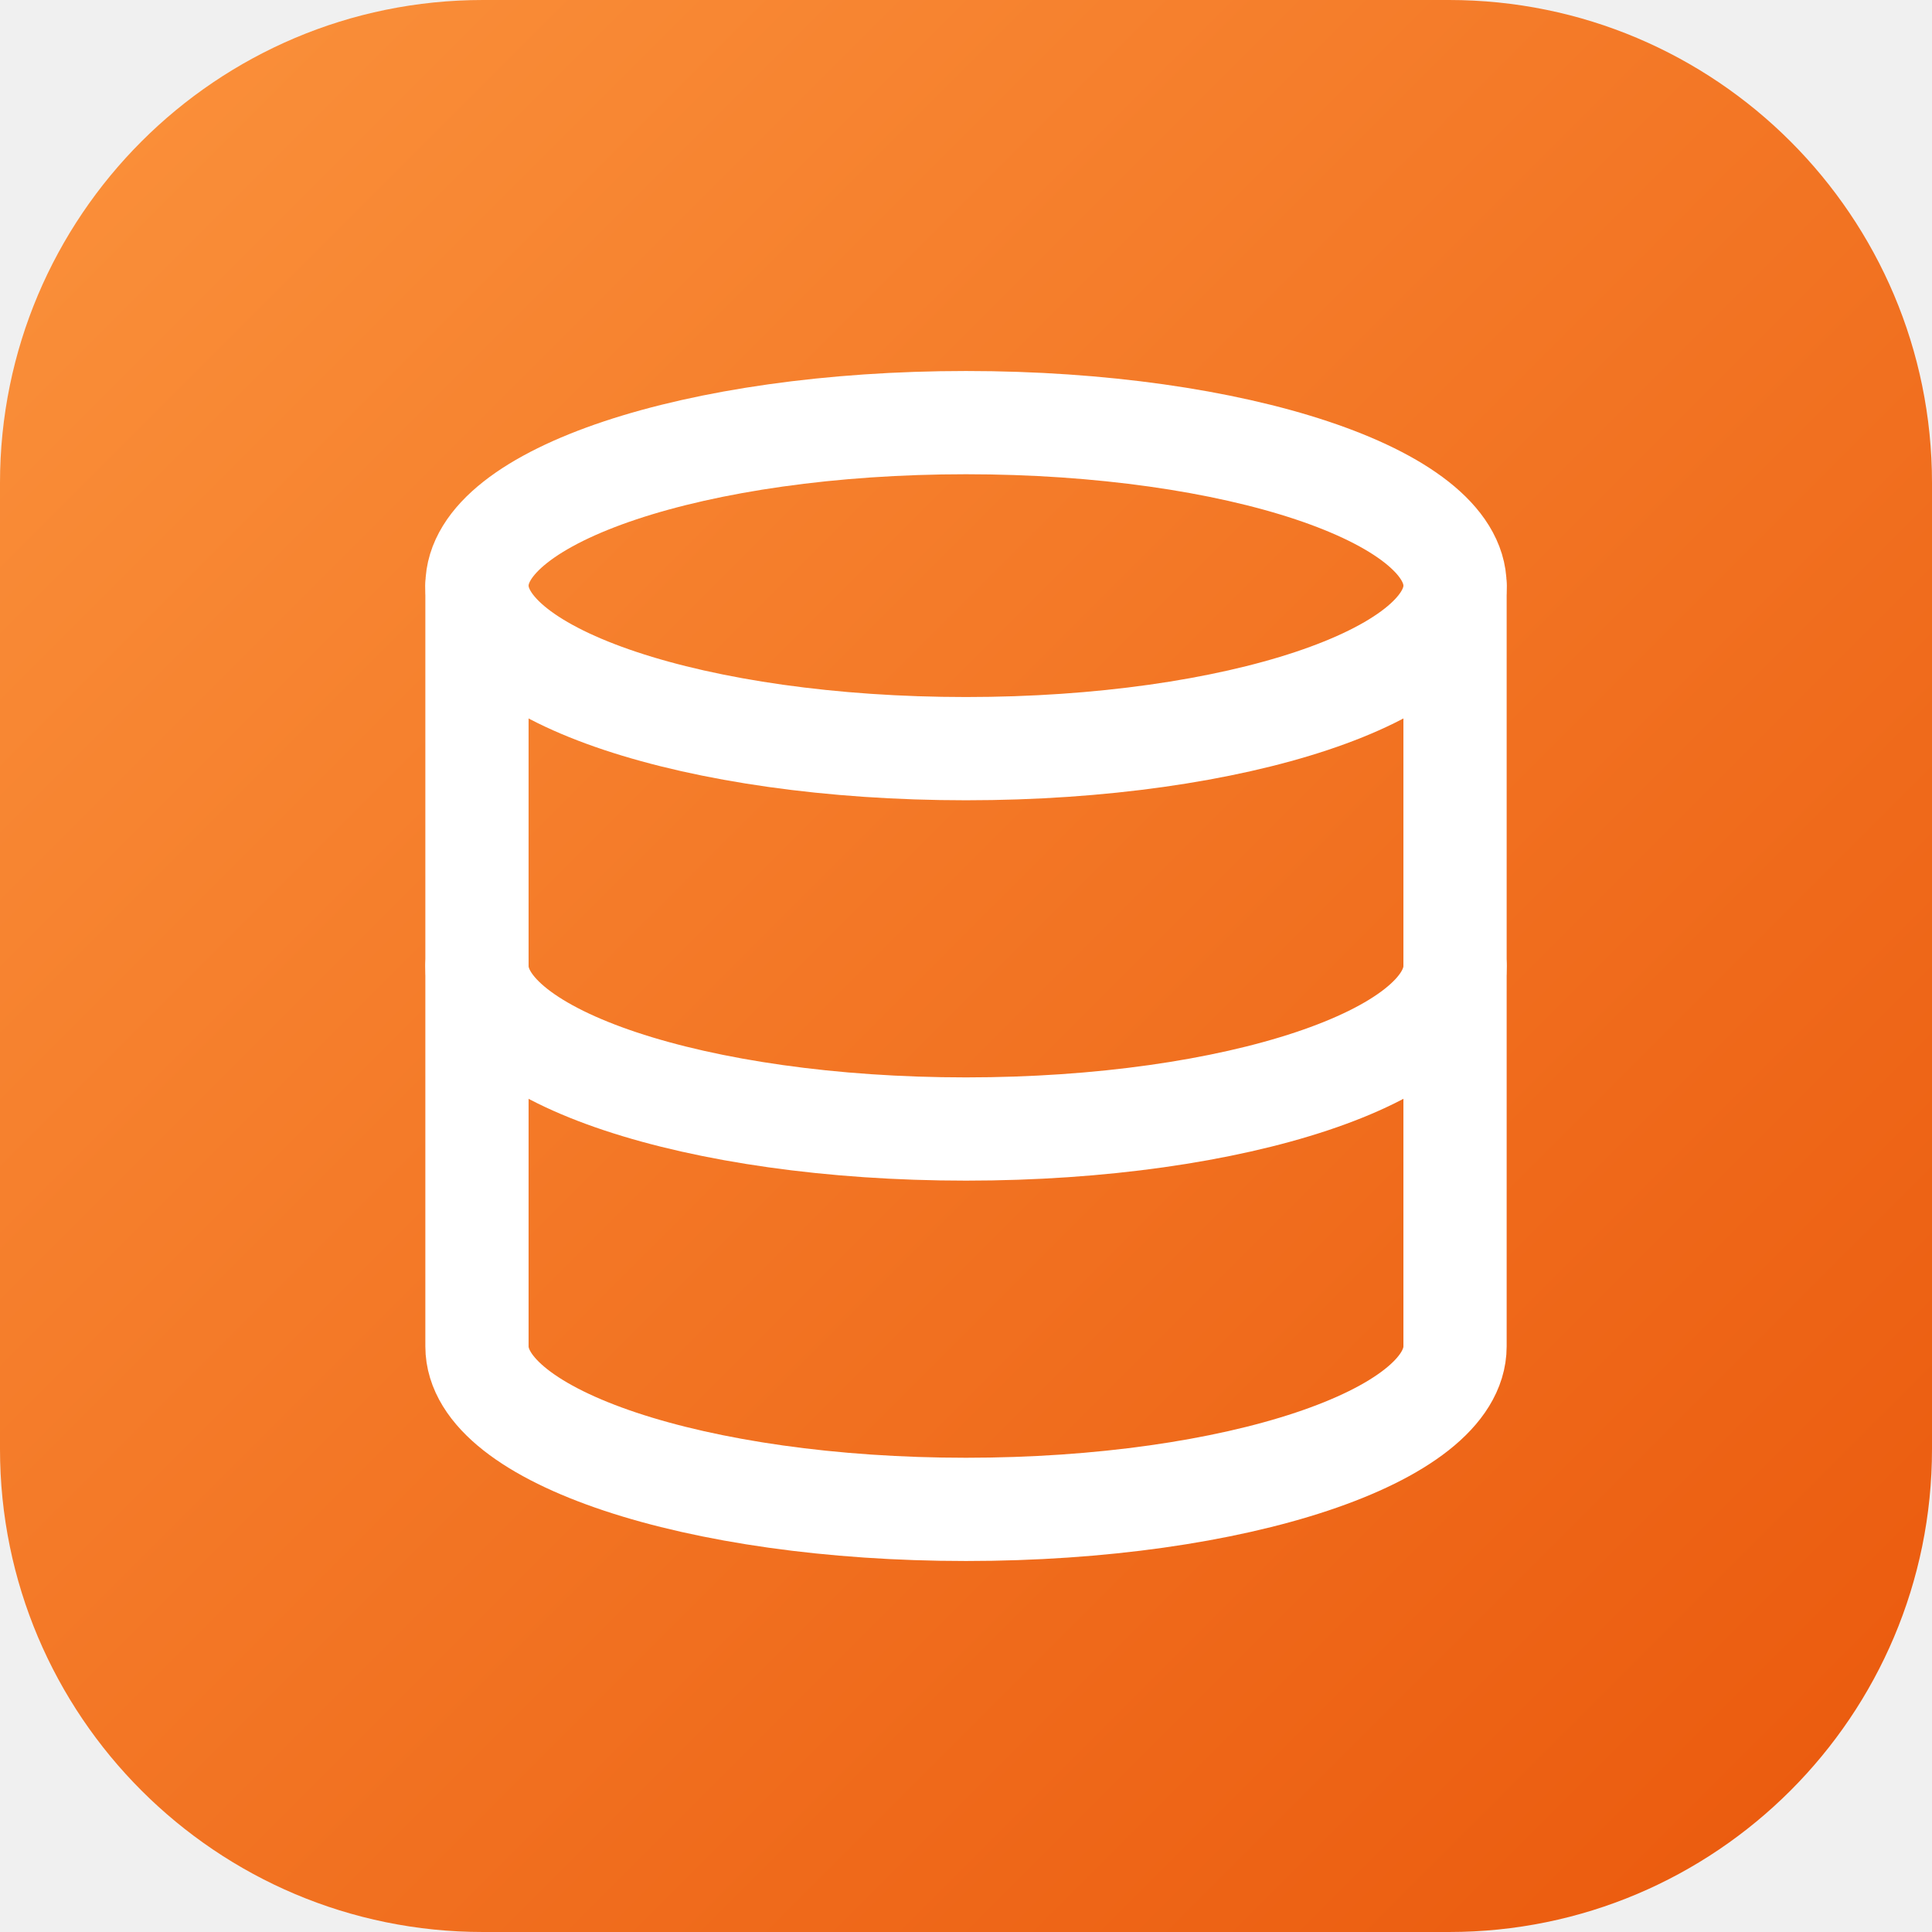
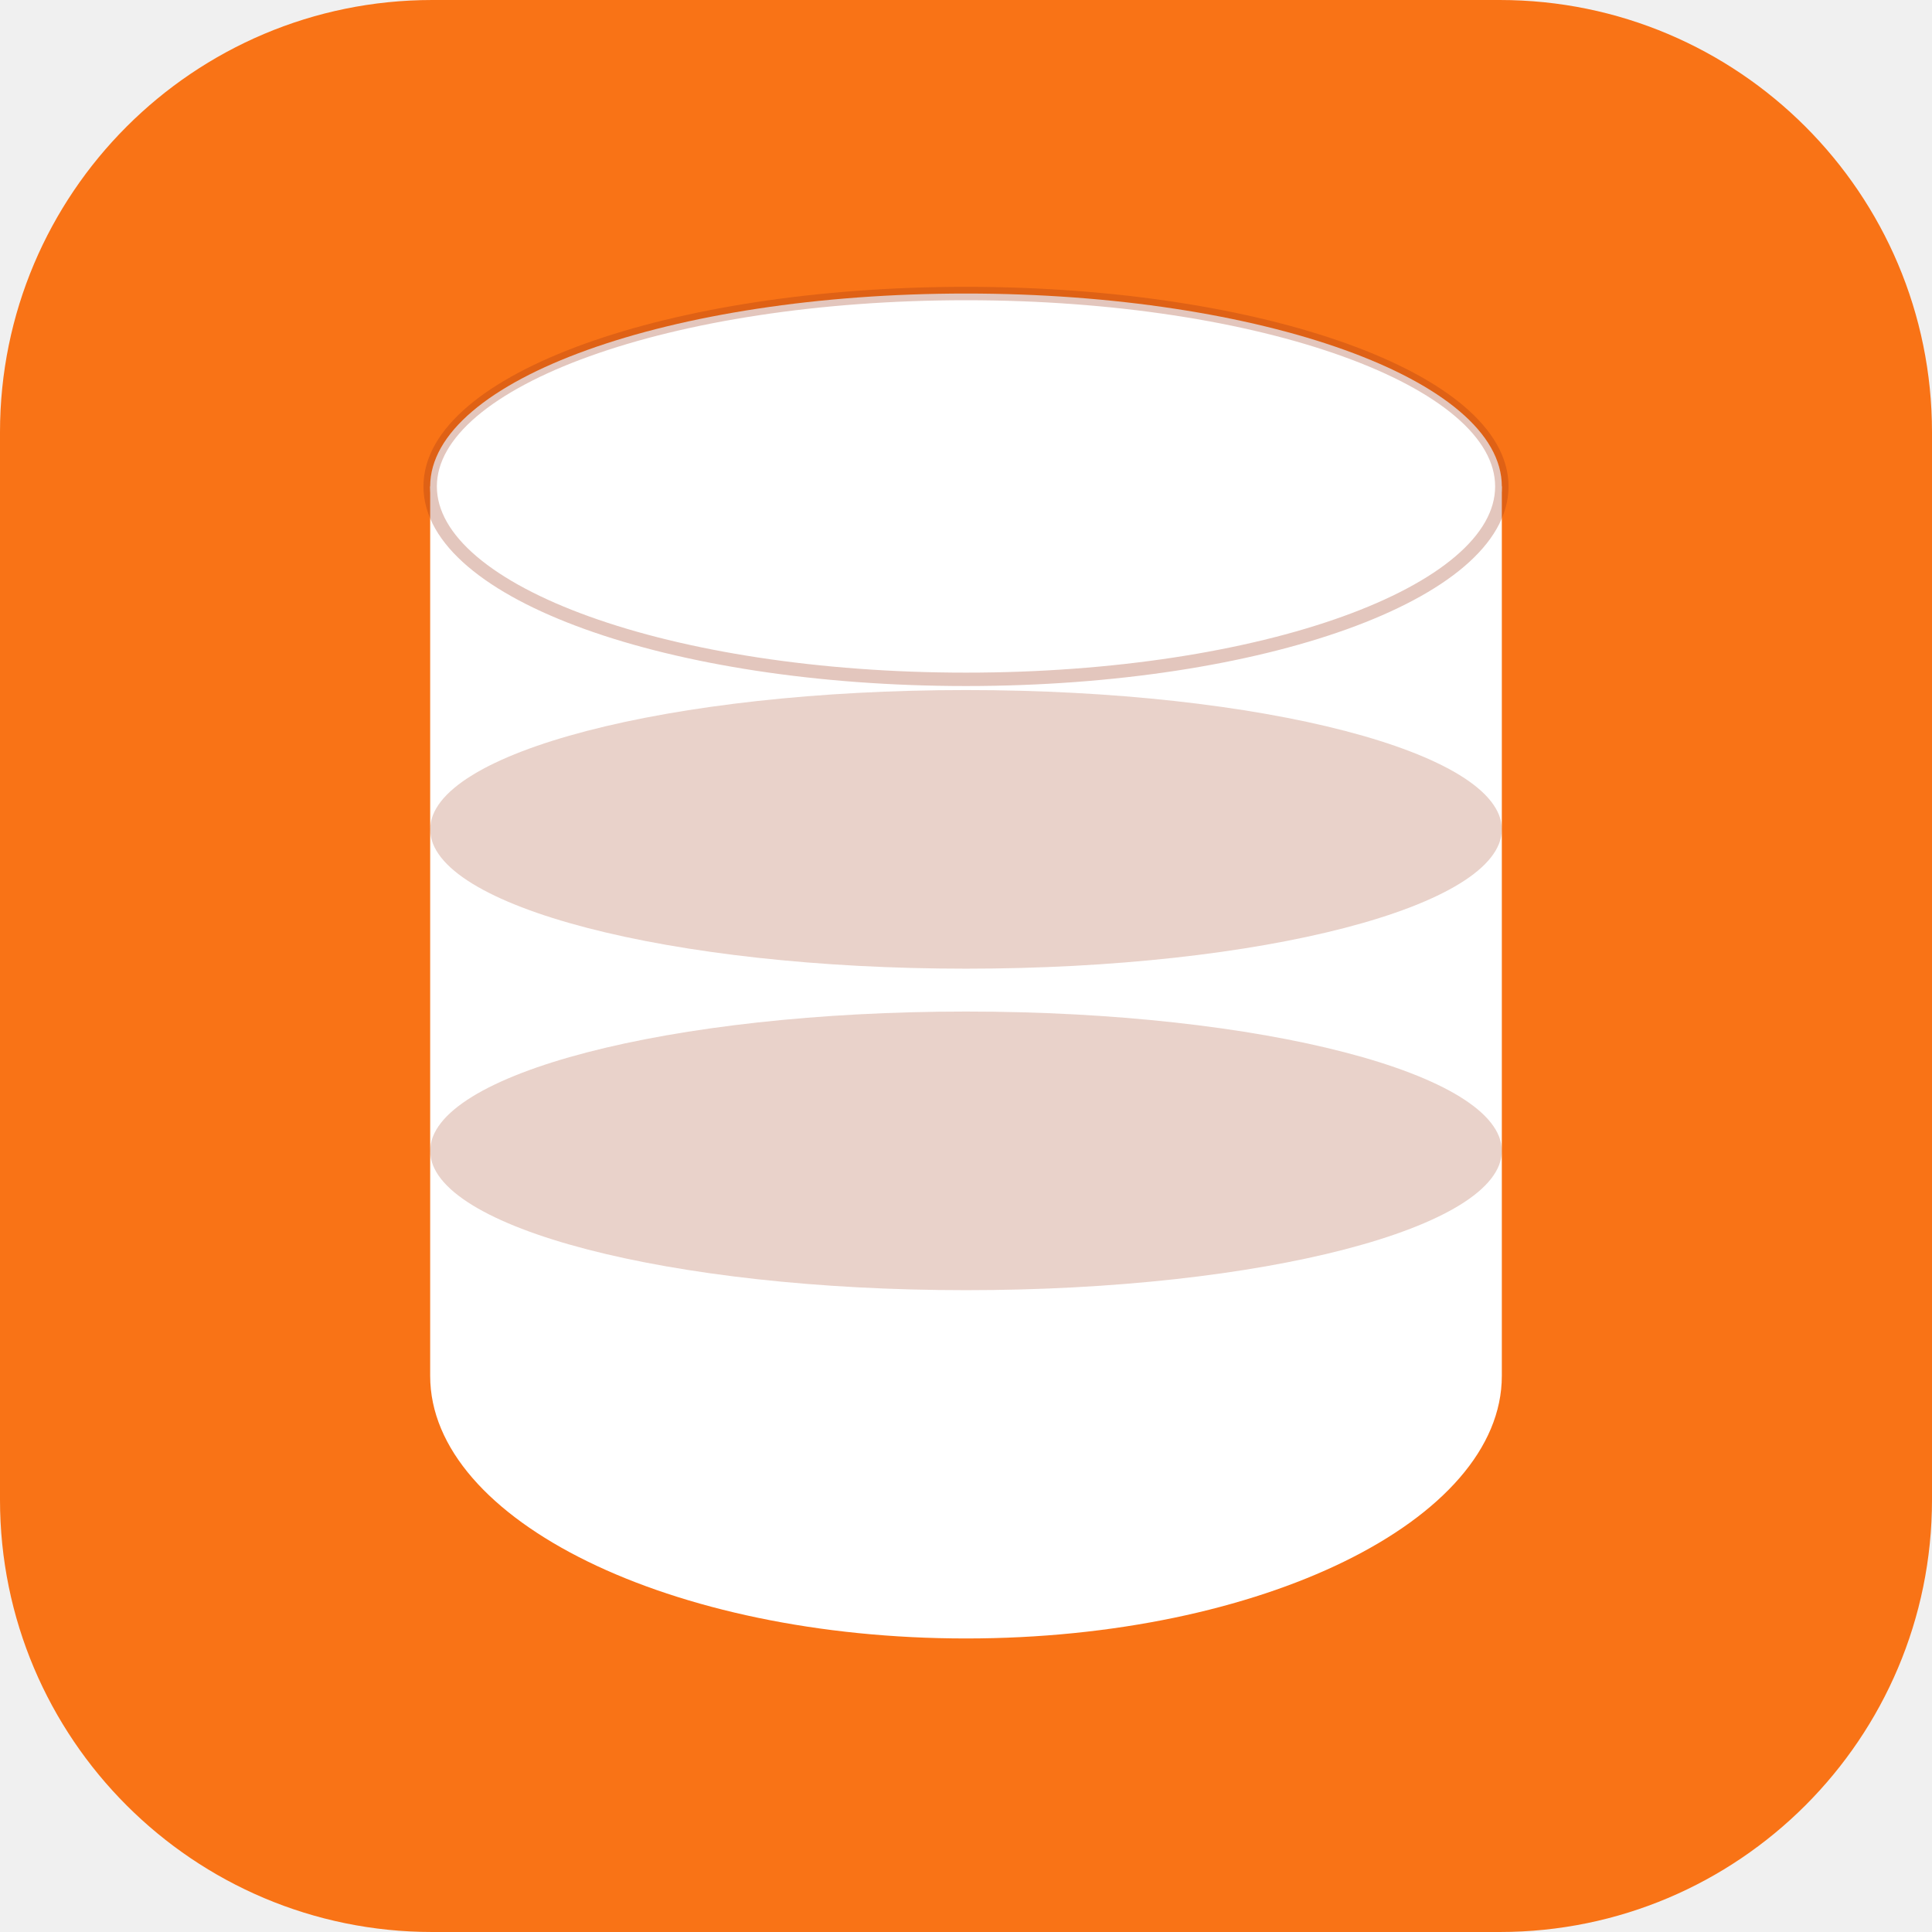
- <svg xmlns="http://www.w3.org/2000/svg" viewBox="0 0 32 32" fill="none">
+ <svg xmlns="http://www.w3.org/2000/svg" width="1024" height="1024" viewBox="0 0 1024 1024" fill="none">
  <defs>
-     <linearGradient id="deFaviconBg" x1="0" y1="0" x2="32" y2="32" gradientUnits="userSpaceOnUse">
-       <stop offset="0" stop-color="#fb923c" />
-       <stop offset="1" stop-color="#ea580c" />
-     </linearGradient>
+     <clipPath id="deFaviconclip">
+       <rect width="1024" height="1024" rx="229.12" ry="229.12" />
+     </clipPath>
+     <clipPath id="deFaviconcylinderBody">
+       <path d="M-200 -152                C-200 -152 -200 180 -200 180                C-200 234 -110 278 0 278                C110 278 200 234 200 180                L200 -152                Z" />
+     </clipPath>
  </defs>
-   <rect width="32" height="32" rx="8" fill="url(#deFaviconBg)" />
-   <g transform="translate(16 16) scale(0.9) translate(-12 -12)" fill="none" stroke="#ffffff" stroke-width="1.9" stroke-linecap="round" stroke-linejoin="round">
-     <ellipse cx="12" cy="5" rx="9" ry="3" />
-     <path d="M3 5V19A9 3 0 0 0 21 19V5" />
-     <path d="M3 12A9 3 0 0 0 21 12" />
+   <g clip-path="url(#deFaviconclip)">
+     <rect width="1024" height="1024" fill="#f97316" />
+     <g transform="translate(512 512) scale(1.42) translate(0 -27)">
+       <path d="M-200 -152              C-200 -152 -200 180 -200 180              C-200 234 -110 278 0 278              C110 278 200 234 200 180              L200 -152              Z" fill="#ffffff" />
+       <g clip-path="url(#deFaviconcylinderBody)">
+         <ellipse cx="0" cy="-24" rx="200" ry="52" fill="#9a3412" fill-opacity="0.22" />
+         <ellipse cx="0" cy="96" rx="200" ry="52" fill="#9a3412" fill-opacity="0.22" />
+       </g>
+       <ellipse cx="0" cy="-152" rx="200" ry="72" fill="#ffffff" />
+       <ellipse cx="0" cy="-152" rx="200" ry="72" fill="none" stroke="#9a3412" stroke-width="5" stroke-opacity="0.28" />
+     </g>
  </g>
</svg>
